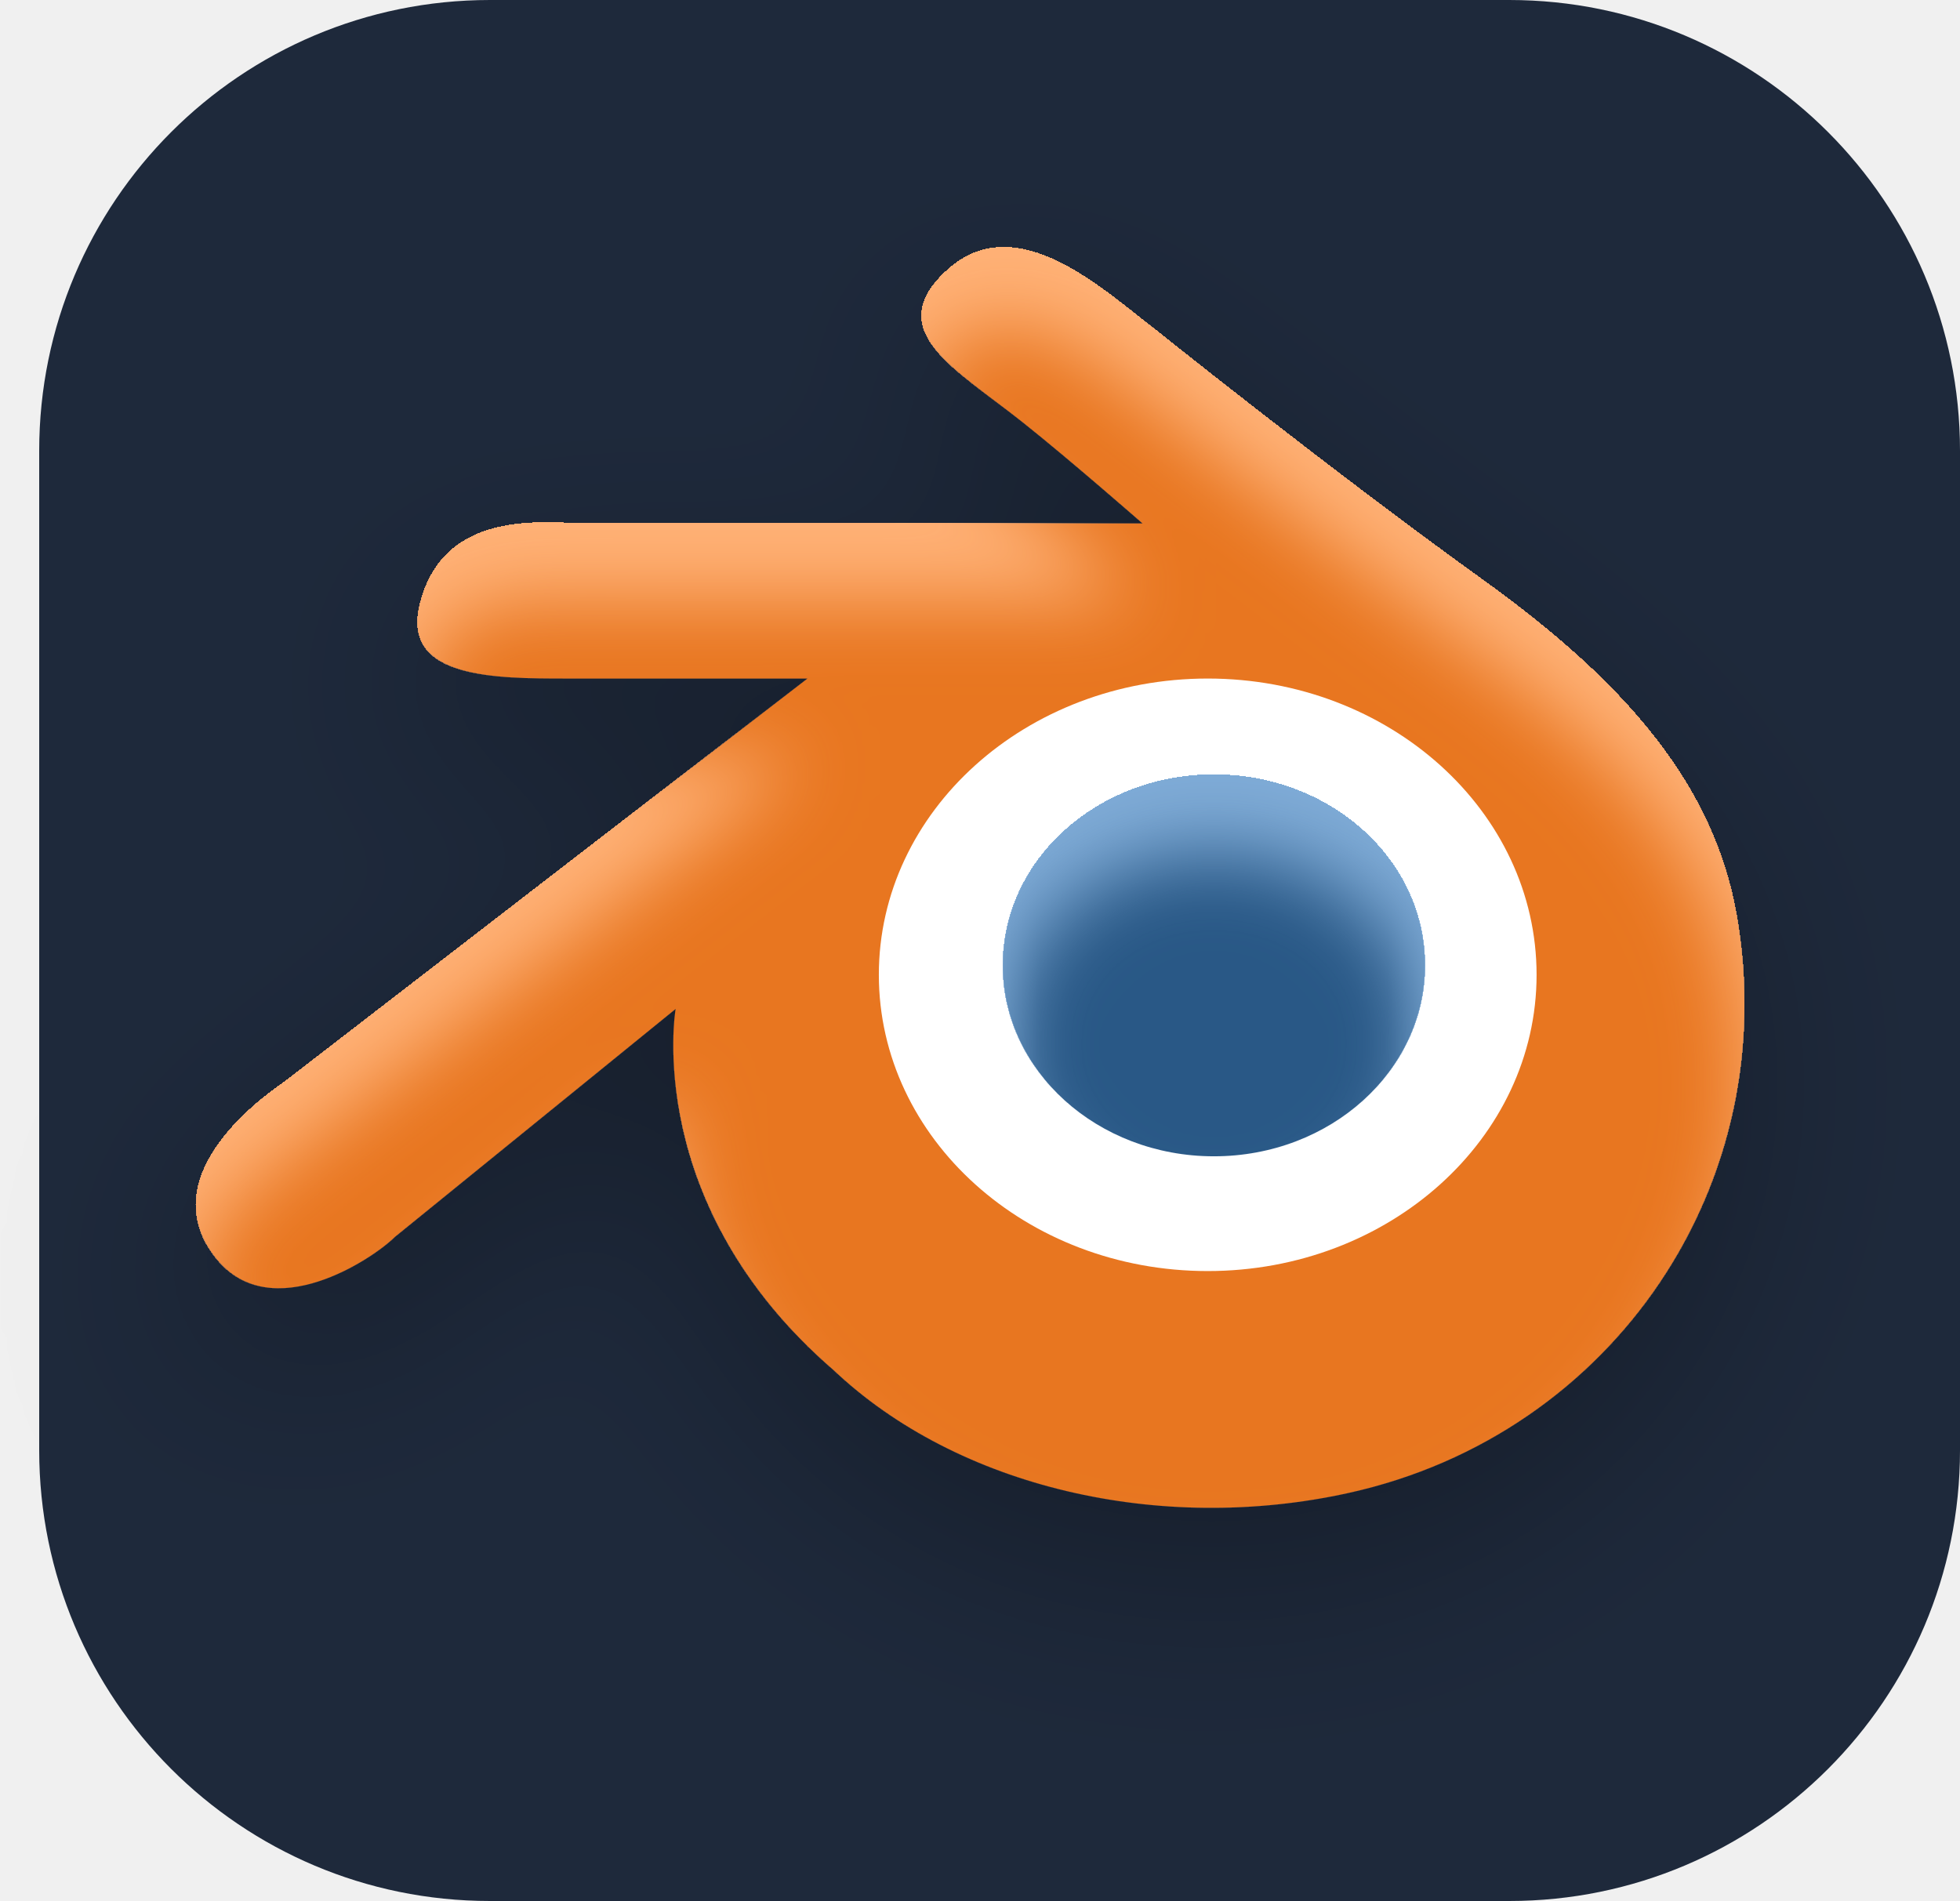
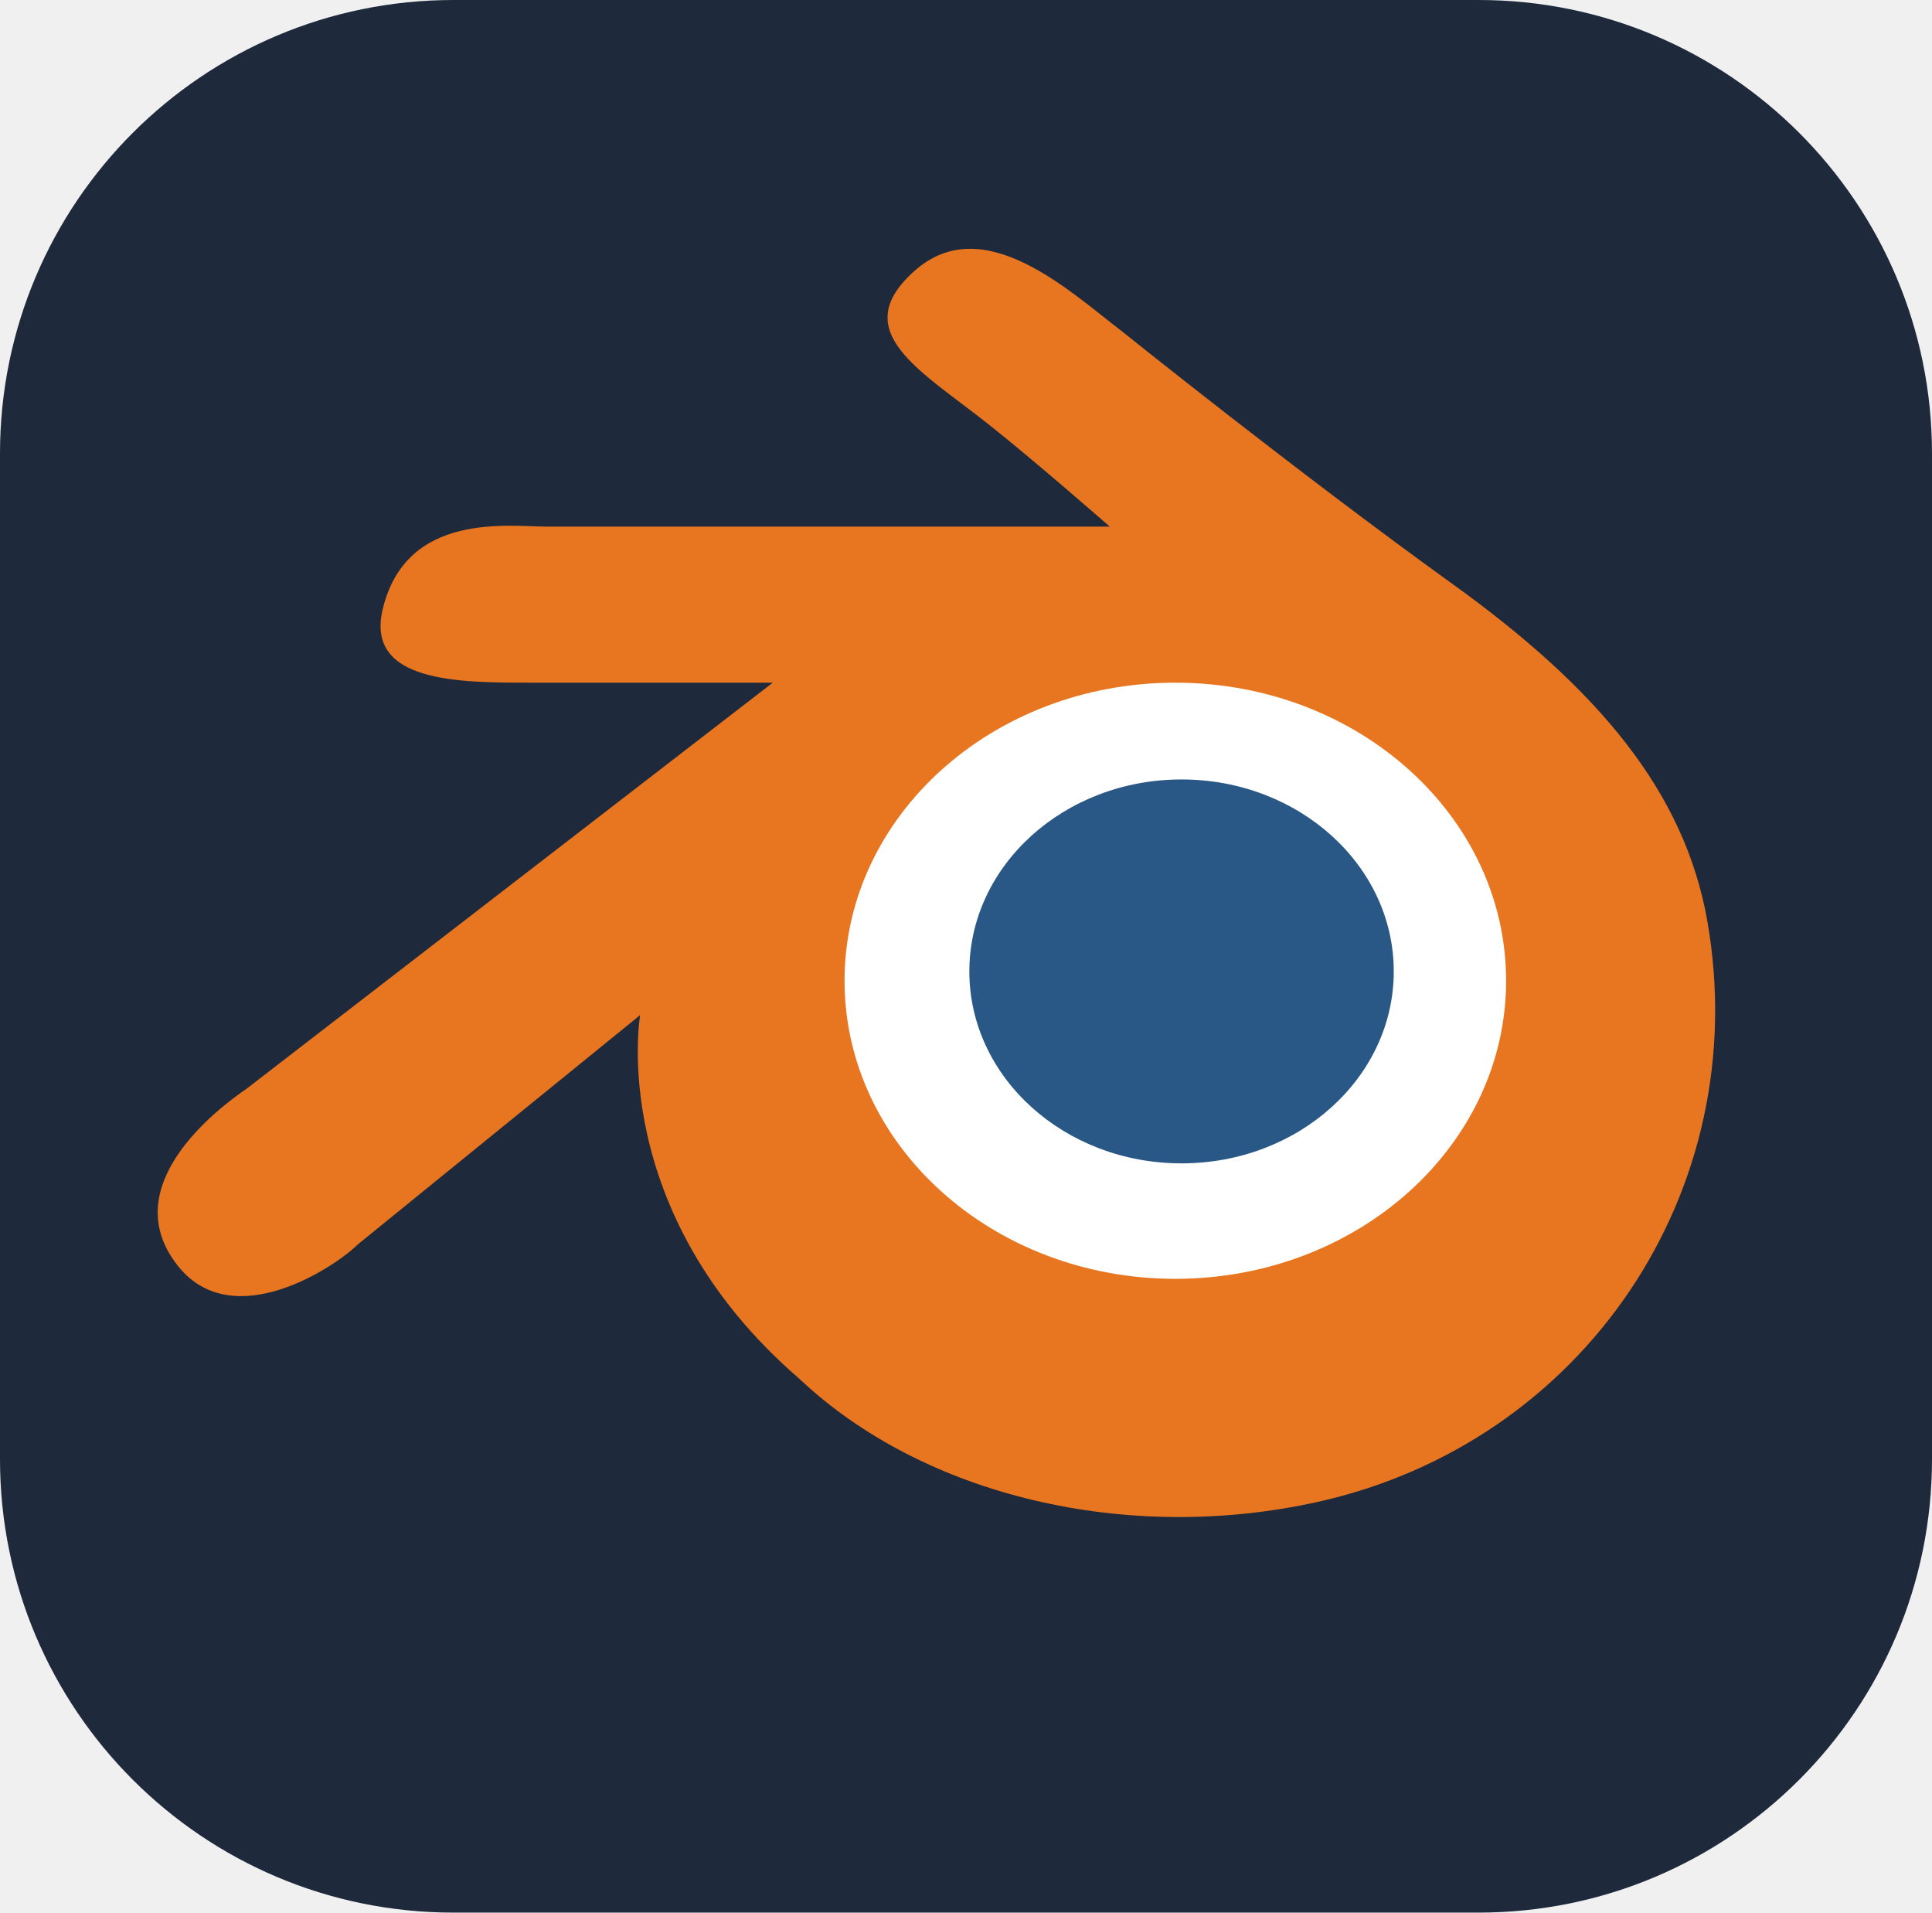
- <svg xmlns="http://www.w3.org/2000/svg" width="100" height="97" viewBox="0 0 100 97" fill="none">
-   <rect x="2" width="98" height="97" rx="23" fill="#1E293B" />
-   <g filter="url(#filter0_di_1081_3)">
-     <path d="M68.82 76.175C82.346 73.182 90.986 60.38 88.607 46.733C87.461 40.164 83.067 34.937 75.706 29.637C67.791 23.939 58.927 16.816 58.927 16.816C56.236 14.758 51.883 10.642 48.4 13.729C44.918 16.816 48.717 18.794 52.2 21.564C54.637 23.503 58.294 26.709 58.294 26.709H29.801C27.822 26.709 22.599 25.917 21.411 30.904C20.526 34.623 25.29 34.623 28.93 34.623H41.198L14.526 55.202C13.022 56.23 7.798 60.188 11.043 64.224C13.843 67.707 19.037 64.224 20.145 63.116L34.471 51.482C34.471 51.482 32.73 61.454 42.544 69.923C48.847 75.878 59.164 78.312 68.82 76.175Z" fill="#E87620" />
-     <ellipse cx="61.618" cy="49.74" rx="16.779" ry="15.117" fill="white" />
-     <g filter="url(#filter1_i_1081_3)">
-       <ellipse cx="61.934" cy="49.266" rx="10.764" ry="9.735" fill="#295886" />
-     </g>
-   </g>
-   <defs>
-     <filter id="filter0_di_1081_3" x="0" y="6.619" width="99" height="84.32" filterUnits="userSpaceOnUse" color-interpolation-filters="sRGB">
-       <feFlood flood-opacity="0" result="BackgroundImageFix" />
-       <feColorMatrix in="SourceAlpha" type="matrix" values="0 0 0 0 0 0 0 0 0 0 0 0 0 0 0 0 0 0 127 0" result="hardAlpha" />
-       <feOffset dy="4" />
-       <feGaussianBlur stdDeviation="5" />
-       <feComposite in2="hardAlpha" operator="out" />
-       <feColorMatrix type="matrix" values="0 0 0 0 0 0 0 0 0 0 0 0 0 0 0 0 0 0 0.25 0" />
-       <feBlend mode="normal" in2="BackgroundImageFix" result="effect1_dropShadow_1081_3" />
-       <feBlend mode="normal" in="SourceGraphic" in2="effect1_dropShadow_1081_3" result="shape" />
-       <feColorMatrix in="SourceAlpha" type="matrix" values="0 0 0 0 0 0 0 0 0 0 0 0 0 0 0 0 0 0 127 0" result="hardAlpha" />
-       <feOffset dy="4" />
-       <feGaussianBlur stdDeviation="2" />
-       <feComposite in2="hardAlpha" operator="arithmetic" k2="-1" k3="1" />
-       <feColorMatrix type="matrix" values="0 0 0 0 1 0 0 0 0 0.694 0 0 0 0 0.463 0 0 0 1 0" />
-       <feBlend mode="normal" in2="shape" result="effect2_innerShadow_1081_3" />
-     </filter>
-     <filter id="filter1_i_1081_3" x="51.17" y="39.531" width="21.528" height="23.47" filterUnits="userSpaceOnUse" color-interpolation-filters="sRGB">
-       <feFlood flood-opacity="0" result="BackgroundImageFix" />
-       <feBlend mode="normal" in="SourceGraphic" in2="BackgroundImageFix" result="shape" />
-       <feColorMatrix in="SourceAlpha" type="matrix" values="0 0 0 0 0 0 0 0 0 0 0 0 0 0 0 0 0 0 127 0" result="hardAlpha" />
-       <feOffset dy="4" />
-       <feGaussianBlur stdDeviation="2" />
-       <feComposite in2="hardAlpha" operator="arithmetic" k2="-1" k3="1" />
-       <feColorMatrix type="matrix" values="0 0 0 0 0.498 0 0 0 0 0.672 0 0 0 0 0.842 0 0 0 1 0" />
-       <feBlend mode="normal" in2="shape" result="effect1_innerShadow_1081_3" />
-     </filter>
-   </defs>
+ <svg xmlns="http://www.w3.org/2000/svg" width="98" height="97" viewBox="0 0 98 97" fill="none">
+   <rect width="98" height="97" rx="23" fill="#1E293B" />
+   <path d="M66.82 76.175C80.346 73.182 88.986 60.38 86.607 46.733C85.461 40.164 81.067 34.937 73.706 29.637C65.791 23.939 56.927 16.816 56.927 16.816C54.236 14.758 49.883 10.642 46.4 13.729C42.918 16.816 46.717 18.794 50.2 21.564C52.637 23.503 56.294 26.709 56.294 26.709H27.801C25.822 26.709 20.599 25.918 19.411 30.904C18.526 34.623 23.29 34.623 26.93 34.623H39.198L12.526 55.202C11.022 56.23 5.798 60.188 9.043 64.224C11.843 67.707 17.037 64.224 18.145 63.116L32.471 51.482C32.471 51.482 30.73 61.454 40.544 69.923C46.847 75.878 57.164 78.312 66.82 76.175Z" fill="#E87620" />
+   <ellipse cx="59.618" cy="49.74" rx="16.779" ry="15.117" fill="white" />
+   <ellipse cx="59.934" cy="49.266" rx="10.764" ry="9.735" fill="#295886" />
</svg>
